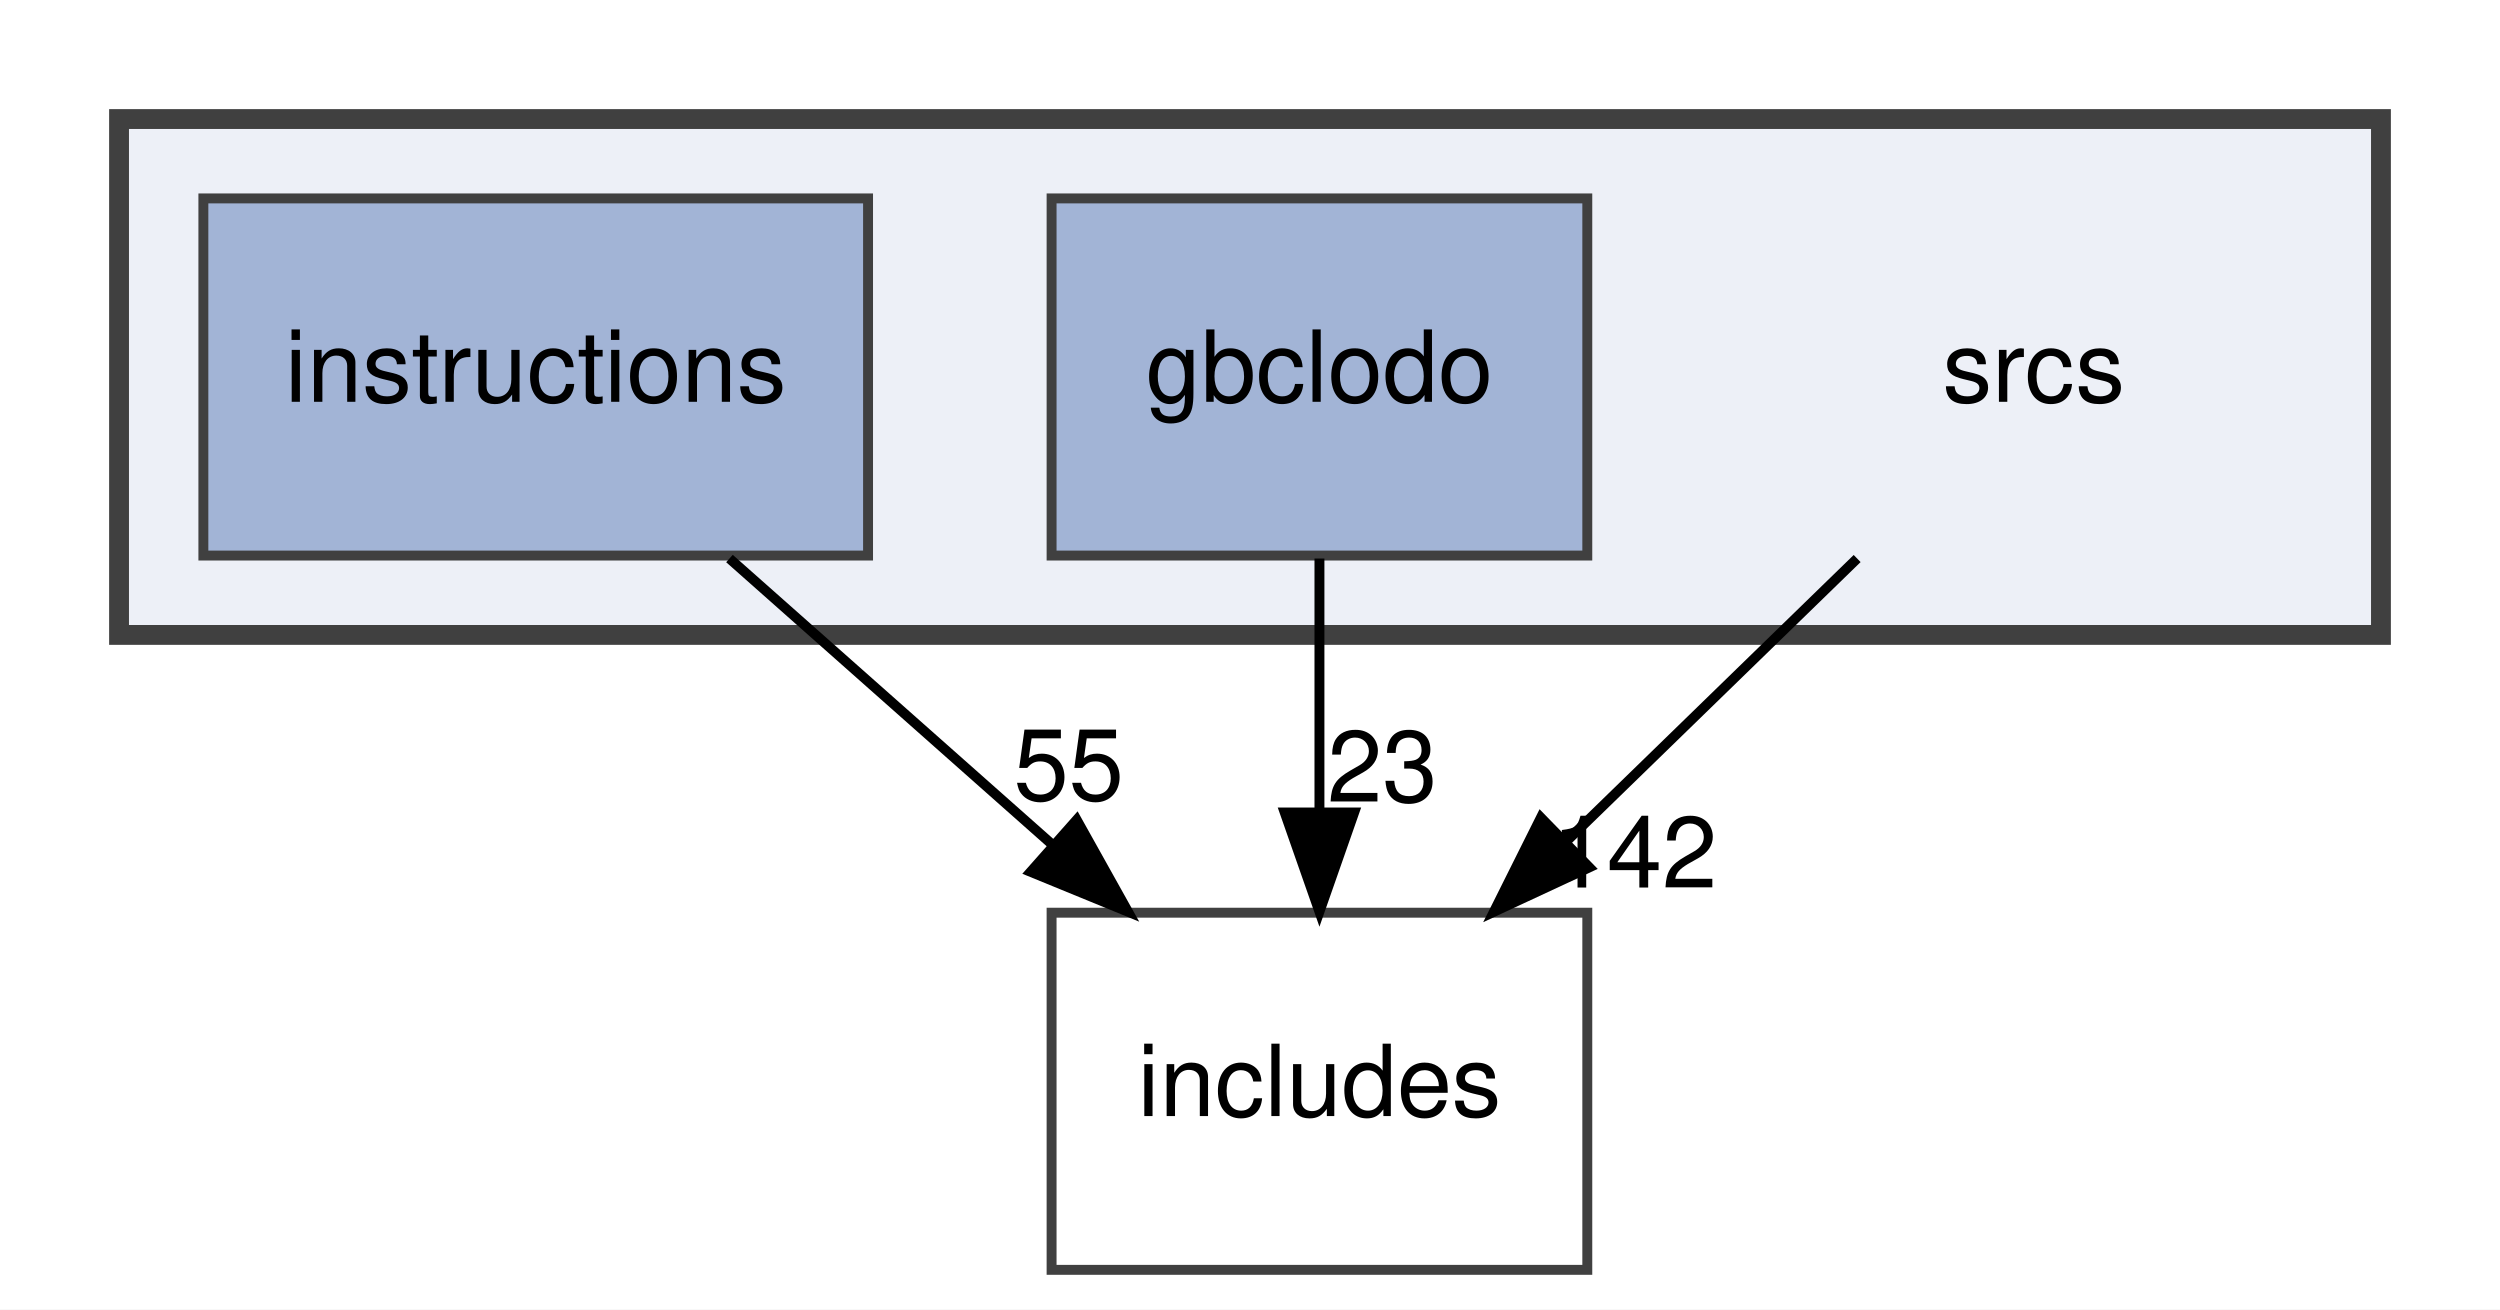
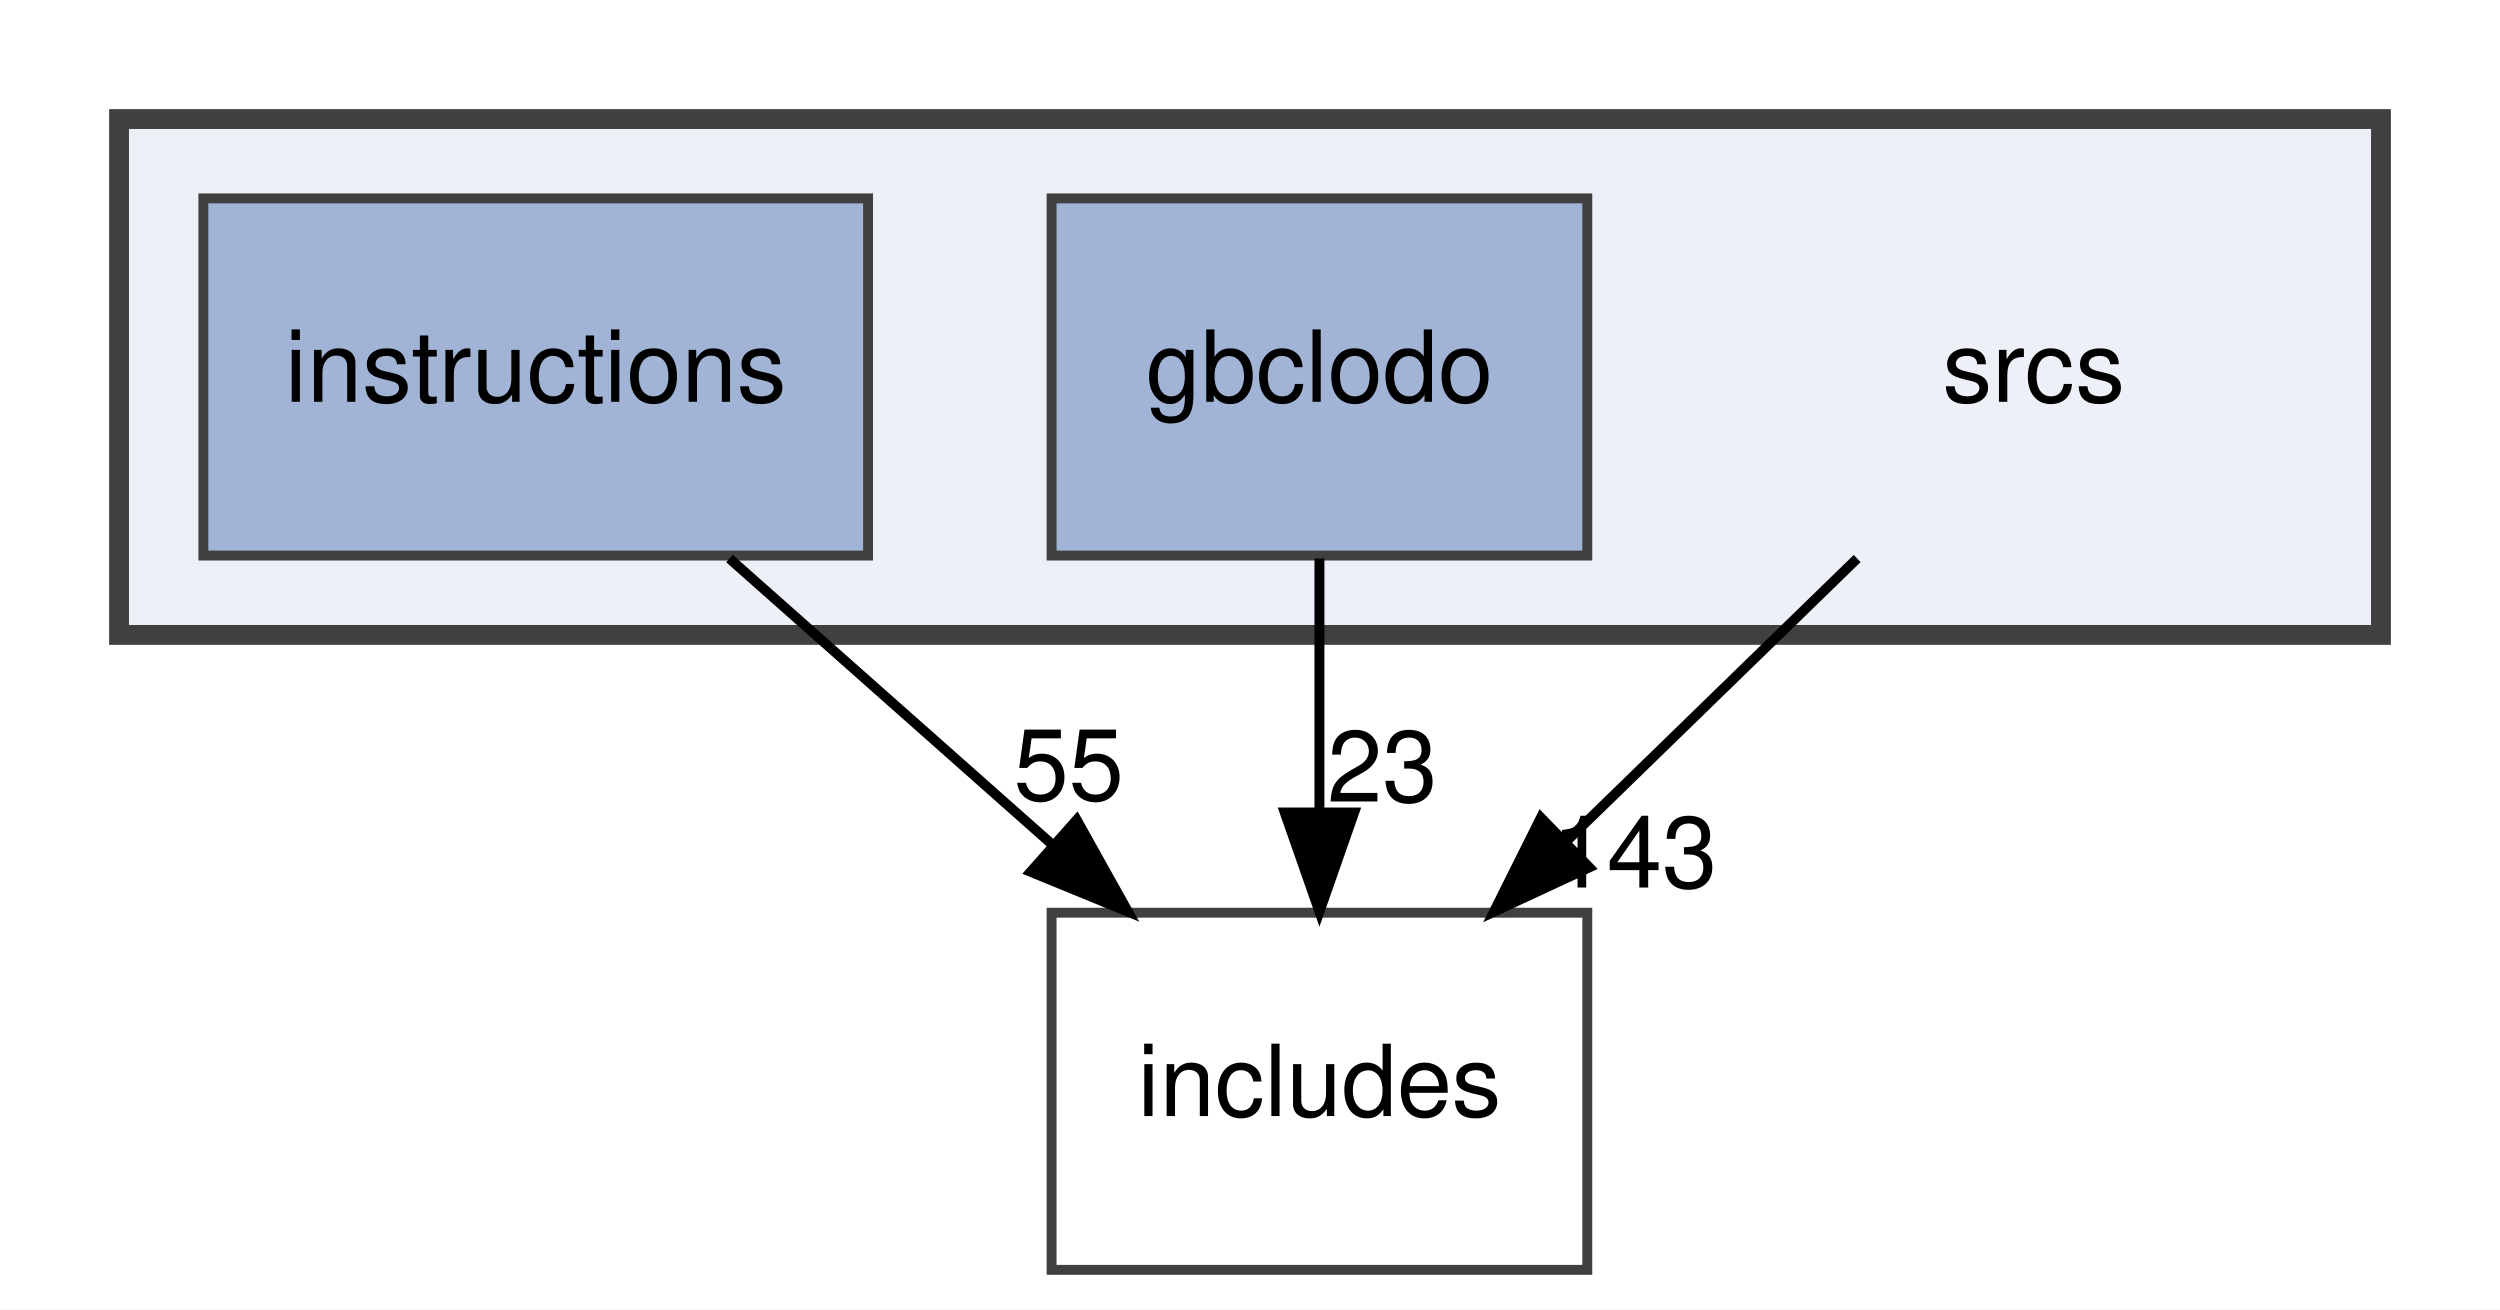
<svg xmlns="http://www.w3.org/2000/svg" xmlns:xlink="http://www.w3.org/1999/xlink" width="252pt" height="132pt" viewBox="0.00 0.00 252.00 132.00">
  <g id="graph0" class="graph" transform="scale(1 1) rotate(0) translate(4 128)">
    <polygon fill="white" stroke="transparent" points="-4,4 -4,-128 248,-128 248,4 -4,4" />
    <g id="clust1" class="cluster">
      <g id="a_clust1">
        <a xlink:href="dir_b73b02d482d1c4a3db20c3d9ad52d395.html" target="_top">
          <polygon fill="#edf0f7" stroke="#404040" stroke-width="2" points="8,-64 8,-116 236,-116 236,-64 8,-64" />
        </a>
      </g>
    </g>
    <g id="node1" class="node">
      <text text-anchor="middle" x="201" y="-87.5" font-family="Helvetica,sans-Serif" font-size="10.00">srcs</text>
    </g>
    <g id="node4" class="node">
      <g id="a_node4">
        <a xlink:href="dir_09e761304027c904456130627fd4dcf5.html" target="_top" xlink:title="includes">
          <polygon fill="none" stroke="#404040" points="156,-36 102,-36 102,0 156,0 156,-36" />
          <text text-anchor="middle" x="129" y="-15.5" font-family="Helvetica,sans-Serif" font-size="10.00">includes</text>
        </a>
      </g>
    </g>
    <g id="edge1" class="edge">
      <path fill="none" stroke="black" d="M183.2,-71.7C174.4,-63.14 163.62,-52.66 154,-43.3" />
      <polygon fill="black" stroke="black" points="156.2,-40.57 146.59,-36.1 151.32,-45.58 156.2,-40.57" />
      <g id="a_edge1-headlabel">
-         <a xlink:href="dir_000005_000002.html" target="_top" xlink:title="142">
-           <text text-anchor="middle" x="160.76" y="-38.54" font-family="Helvetica,sans-Serif" font-size="10.00">142</text>
+         <a xlink:href="dir_000005_000002.html" target="_top" xlink:title="143">
+           <text text-anchor="middle" x="160.76" y="-38.54" font-family="Helvetica,sans-Serif" font-size="10.00">143</text>
        </a>
      </g>
    </g>
    <g id="node2" class="node">
      <g id="a_node2">
        <a xlink:href="dir_6171f02b744a82290a33ade69a516b18.html" target="_top" xlink:title="gbclodo">
          <polygon fill="#a2b4d6" stroke="#404040" points="156,-108 102,-108 102,-72 156,-72 156,-108" />
          <text text-anchor="middle" x="129" y="-87.5" font-family="Helvetica,sans-Serif" font-size="10.00">gbclodo</text>
        </a>
      </g>
    </g>
    <g id="edge2" class="edge">
      <path fill="none" stroke="black" d="M129,-71.7C129,-63.98 129,-54.71 129,-46.11" />
      <polygon fill="black" stroke="black" points="132.5,-46.1 129,-36.1 125.5,-46.1 132.5,-46.1" />
      <g id="a_edge2-headlabel">
        <a xlink:href="dir_000000_000002.html" target="_top" xlink:title="23">
          <text text-anchor="middle" x="135.34" y="-47.2" font-family="Helvetica,sans-Serif" font-size="10.00">23</text>
        </a>
      </g>
    </g>
    <g id="node3" class="node">
      <g id="a_node3">
        <a xlink:href="dir_907281c90289f422c31b0b05ecb3b039.html" target="_top" xlink:title="instructions">
          <polygon fill="#a2b4d6" stroke="#404040" points="83.5,-108 16.5,-108 16.5,-72 83.5,-72 83.5,-108" />
          <text text-anchor="middle" x="50" y="-87.5" font-family="Helvetica,sans-Serif" font-size="10.00">instructions</text>
        </a>
      </g>
    </g>
    <g id="edge3" class="edge">
      <path fill="none" stroke="black" d="M69.53,-71.7C79.38,-62.97 91.49,-52.24 102.2,-42.75" />
      <polygon fill="black" stroke="black" points="104.53,-45.36 109.7,-36.1 99.89,-40.12 104.53,-45.36" />
      <g id="a_edge3-headlabel">
        <a xlink:href="dir_000003_000002.html" target="_top" xlink:title="55">
          <text text-anchor="middle" x="103.73" y="-47.36" font-family="Helvetica,sans-Serif" font-size="10.00">55</text>
        </a>
      </g>
    </g>
  </g>
</svg>
